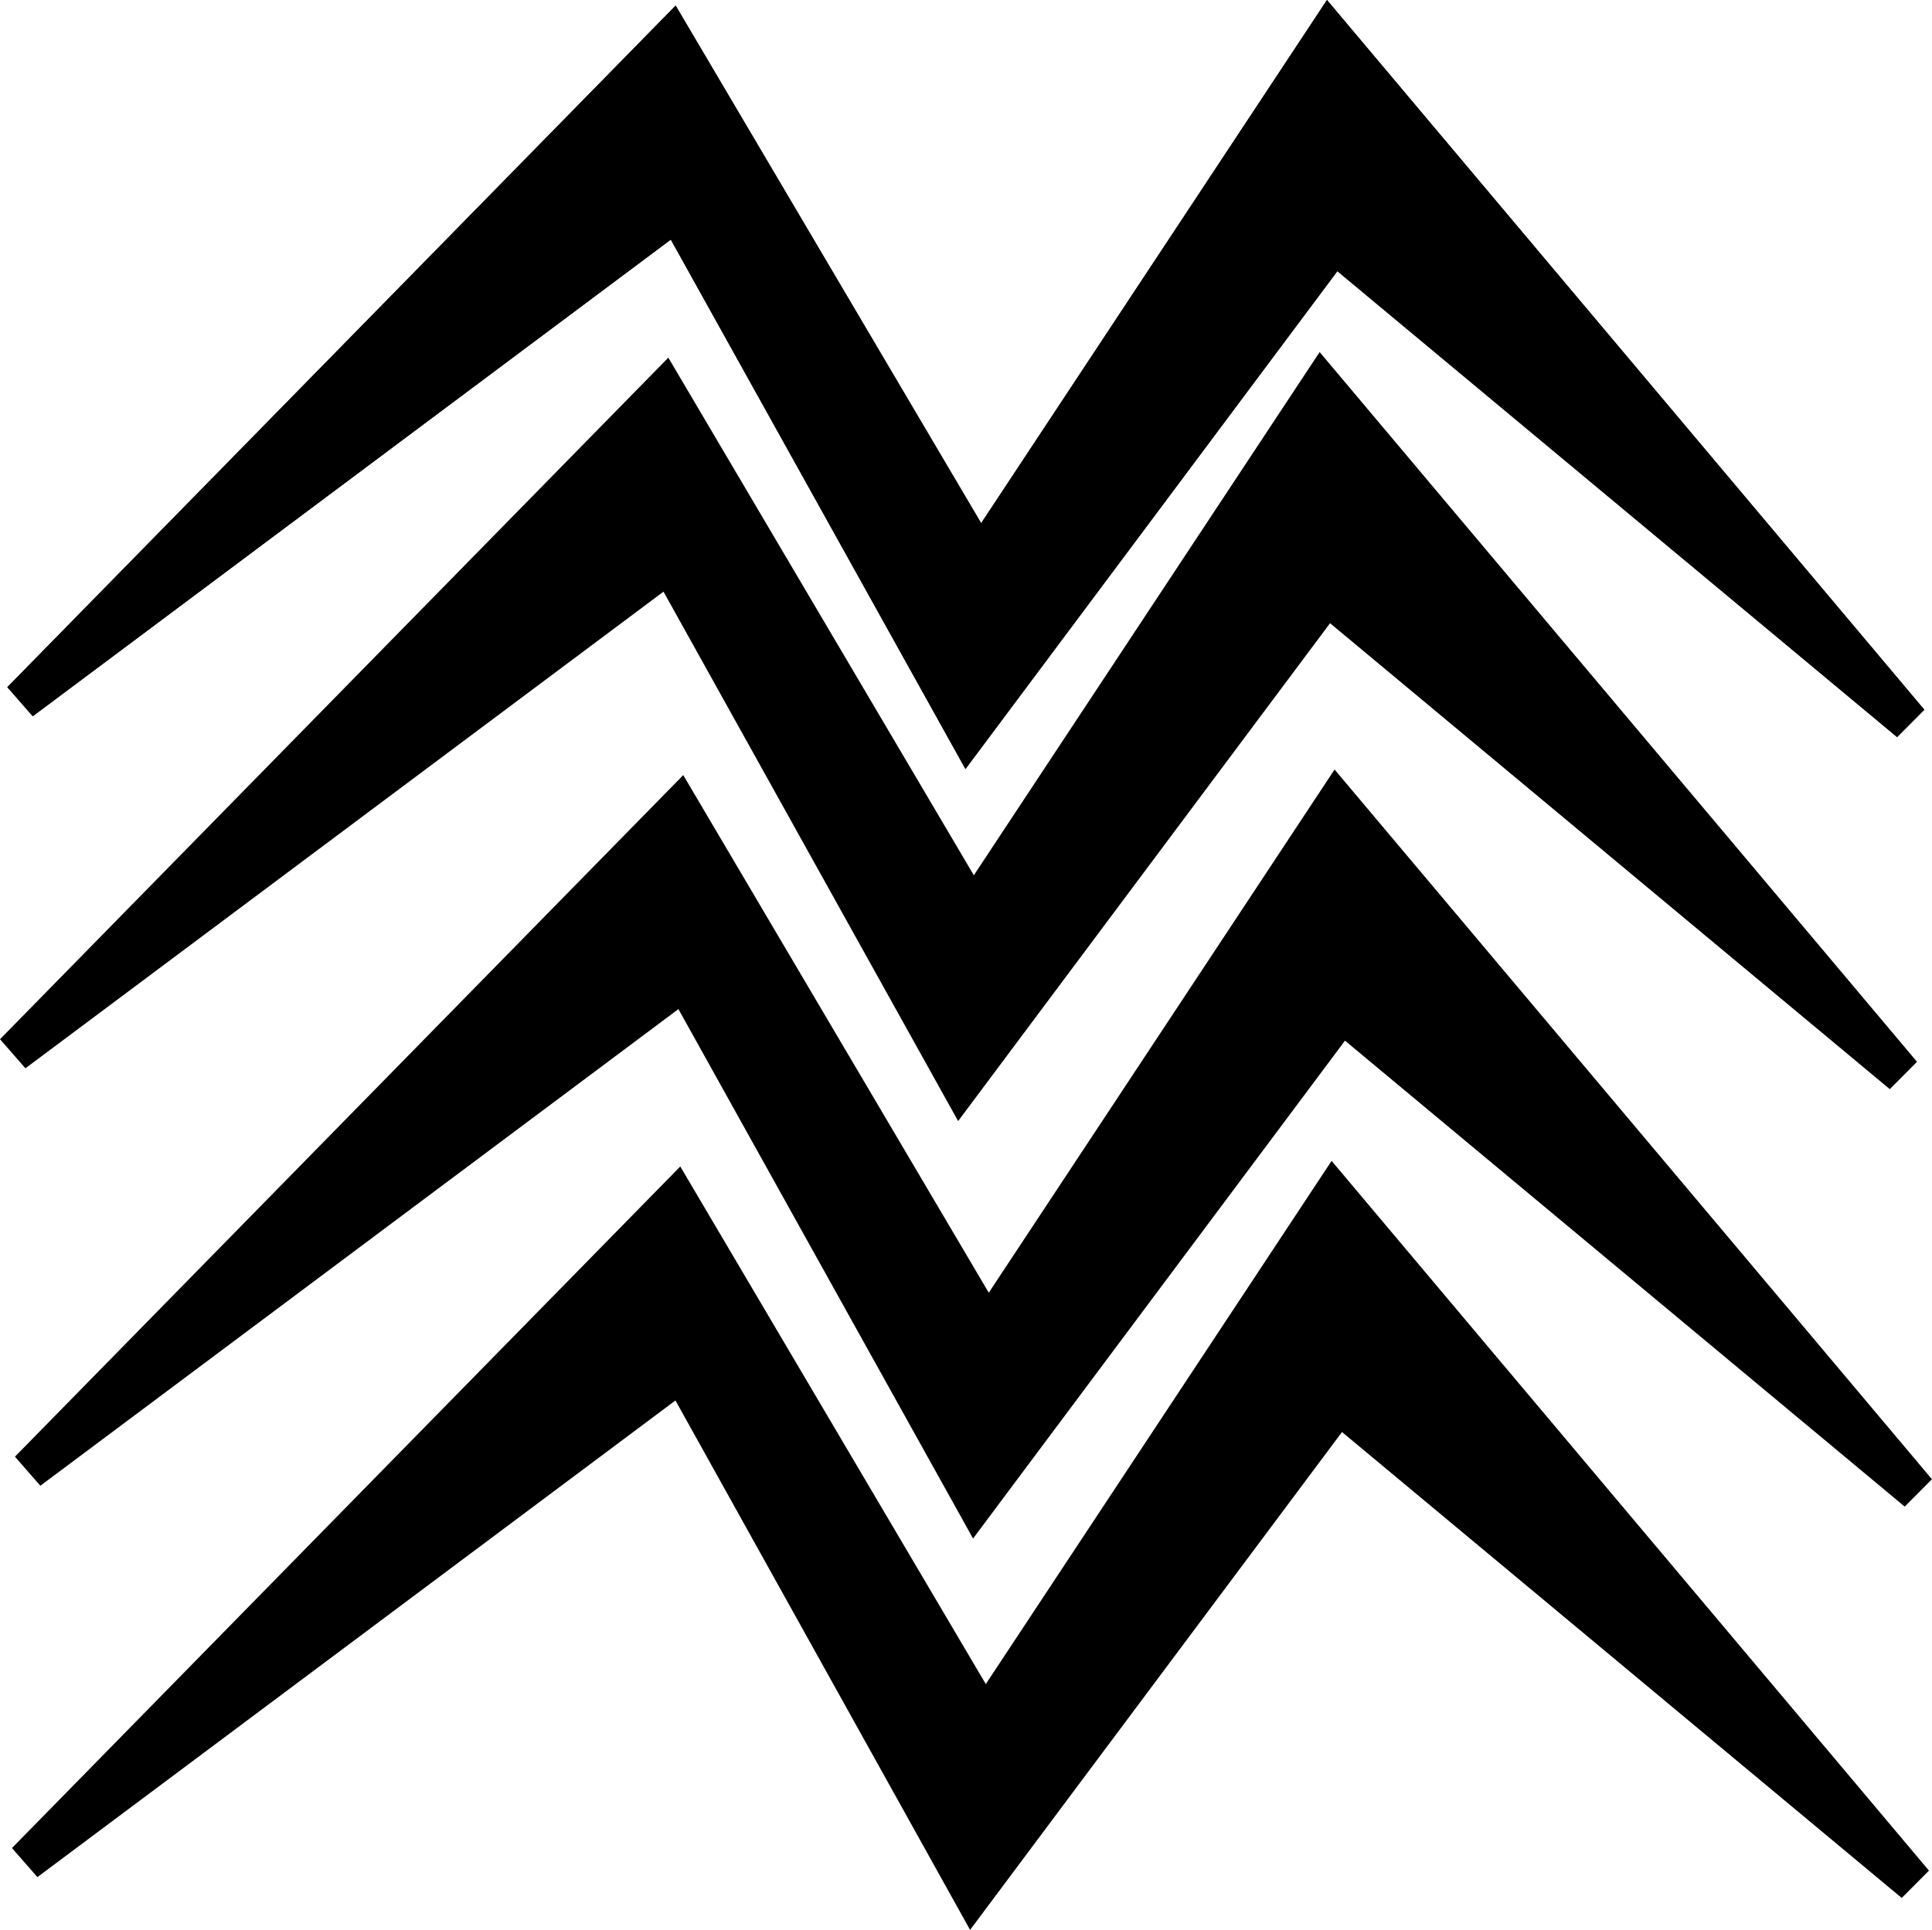
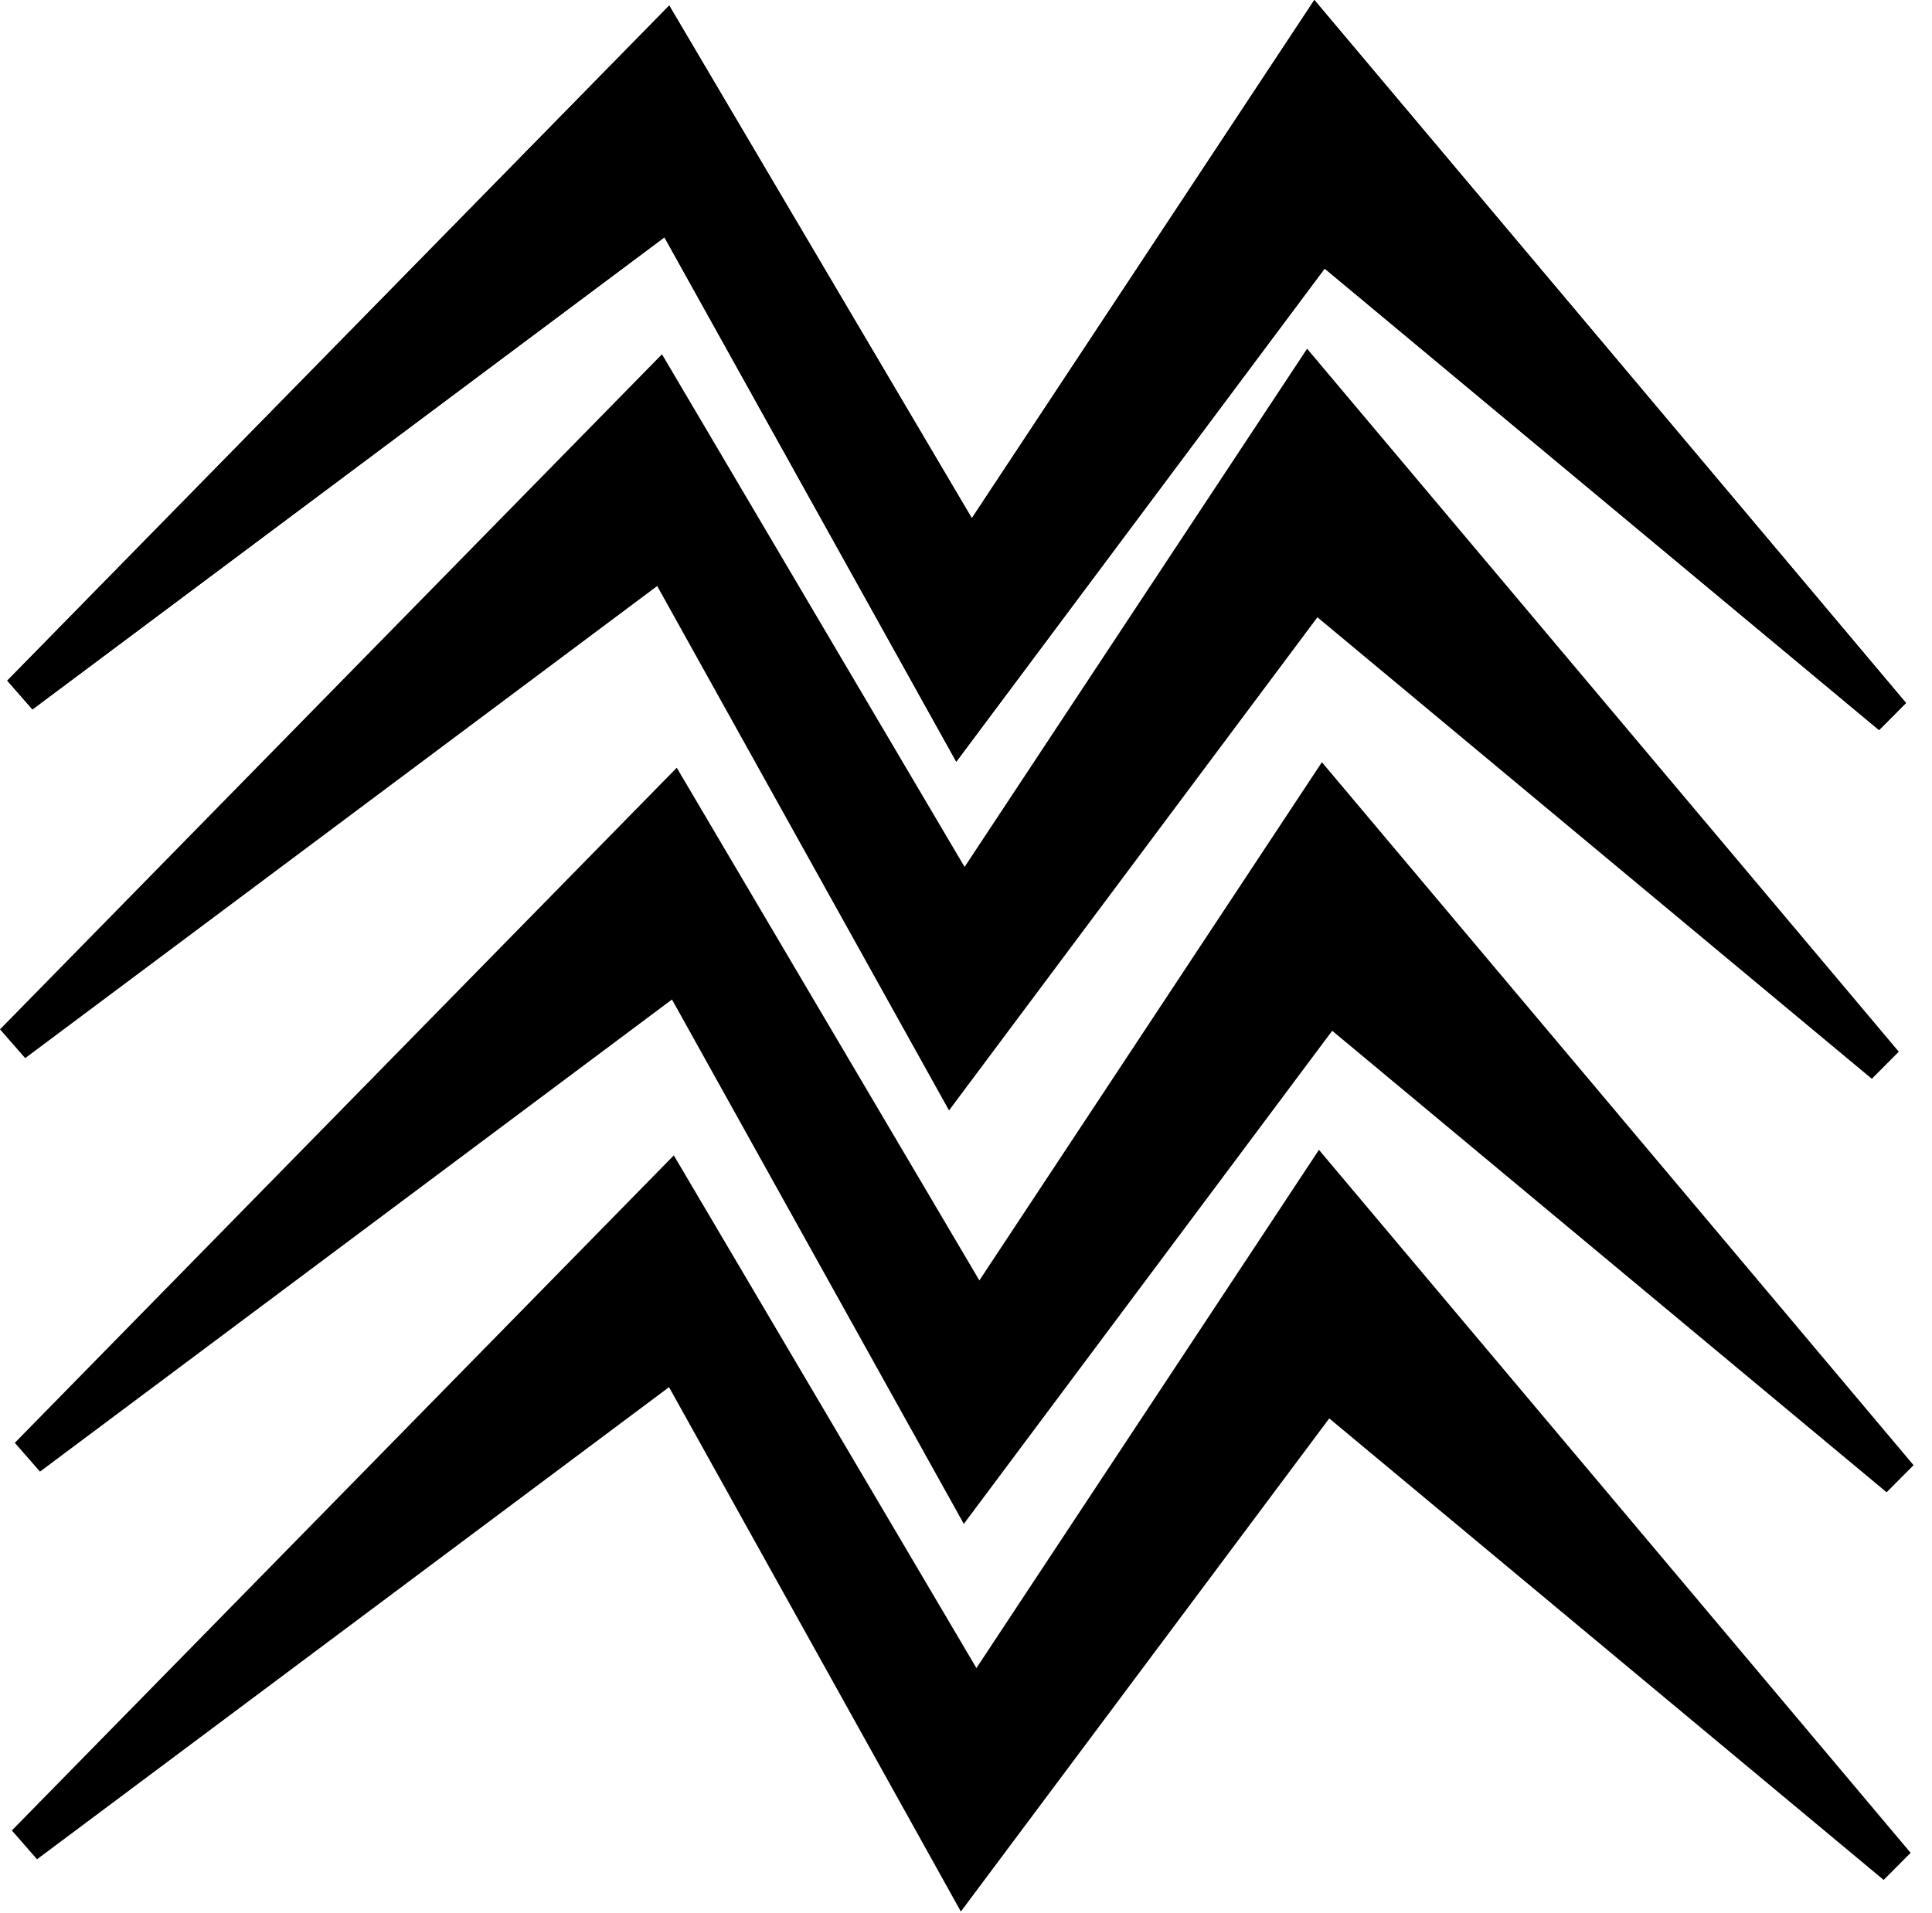
- <svg xmlns="http://www.w3.org/2000/svg" version="1.1" viewBox="0 0 100.04 99.955">
+ <svg xmlns="http://www.w3.org/2000/svg" version="1.1" viewBox="0 0 101 100">
  <g stroke="#000" stroke-width="2.006">
    <path d="m34.786 1.926-33.69 34.366 33.958-25.373 15.061 27.069 18.964-25.392 29.796 24.809-30.067-35.732-18.051 27.317z" />
    <path d="m34.786 1.926-33.69 34.366 33.958-25.373 15.061 27.069 18.964-25.392 29.796 24.809-30.067-35.732-18.051 27.317z" />
    <path d="m34.407 20.16-33.69 34.366 33.958-25.373 15.061 27.069 18.964-25.392 29.796 24.809-30.067-35.732-18.051 27.317z" />
    <path d="m35.18 41.781-33.69 34.366 33.958-25.373 15.061 27.069 18.964-25.392 29.796 24.809-30.067-35.732-18.051 27.317z" />
    <path d="m35.026 62.051-33.69 34.366 33.958-25.373 15.061 27.069 18.964-25.392 29.796 24.809-30.067-35.732-18.051 27.317z" />
  </g>
</svg>
